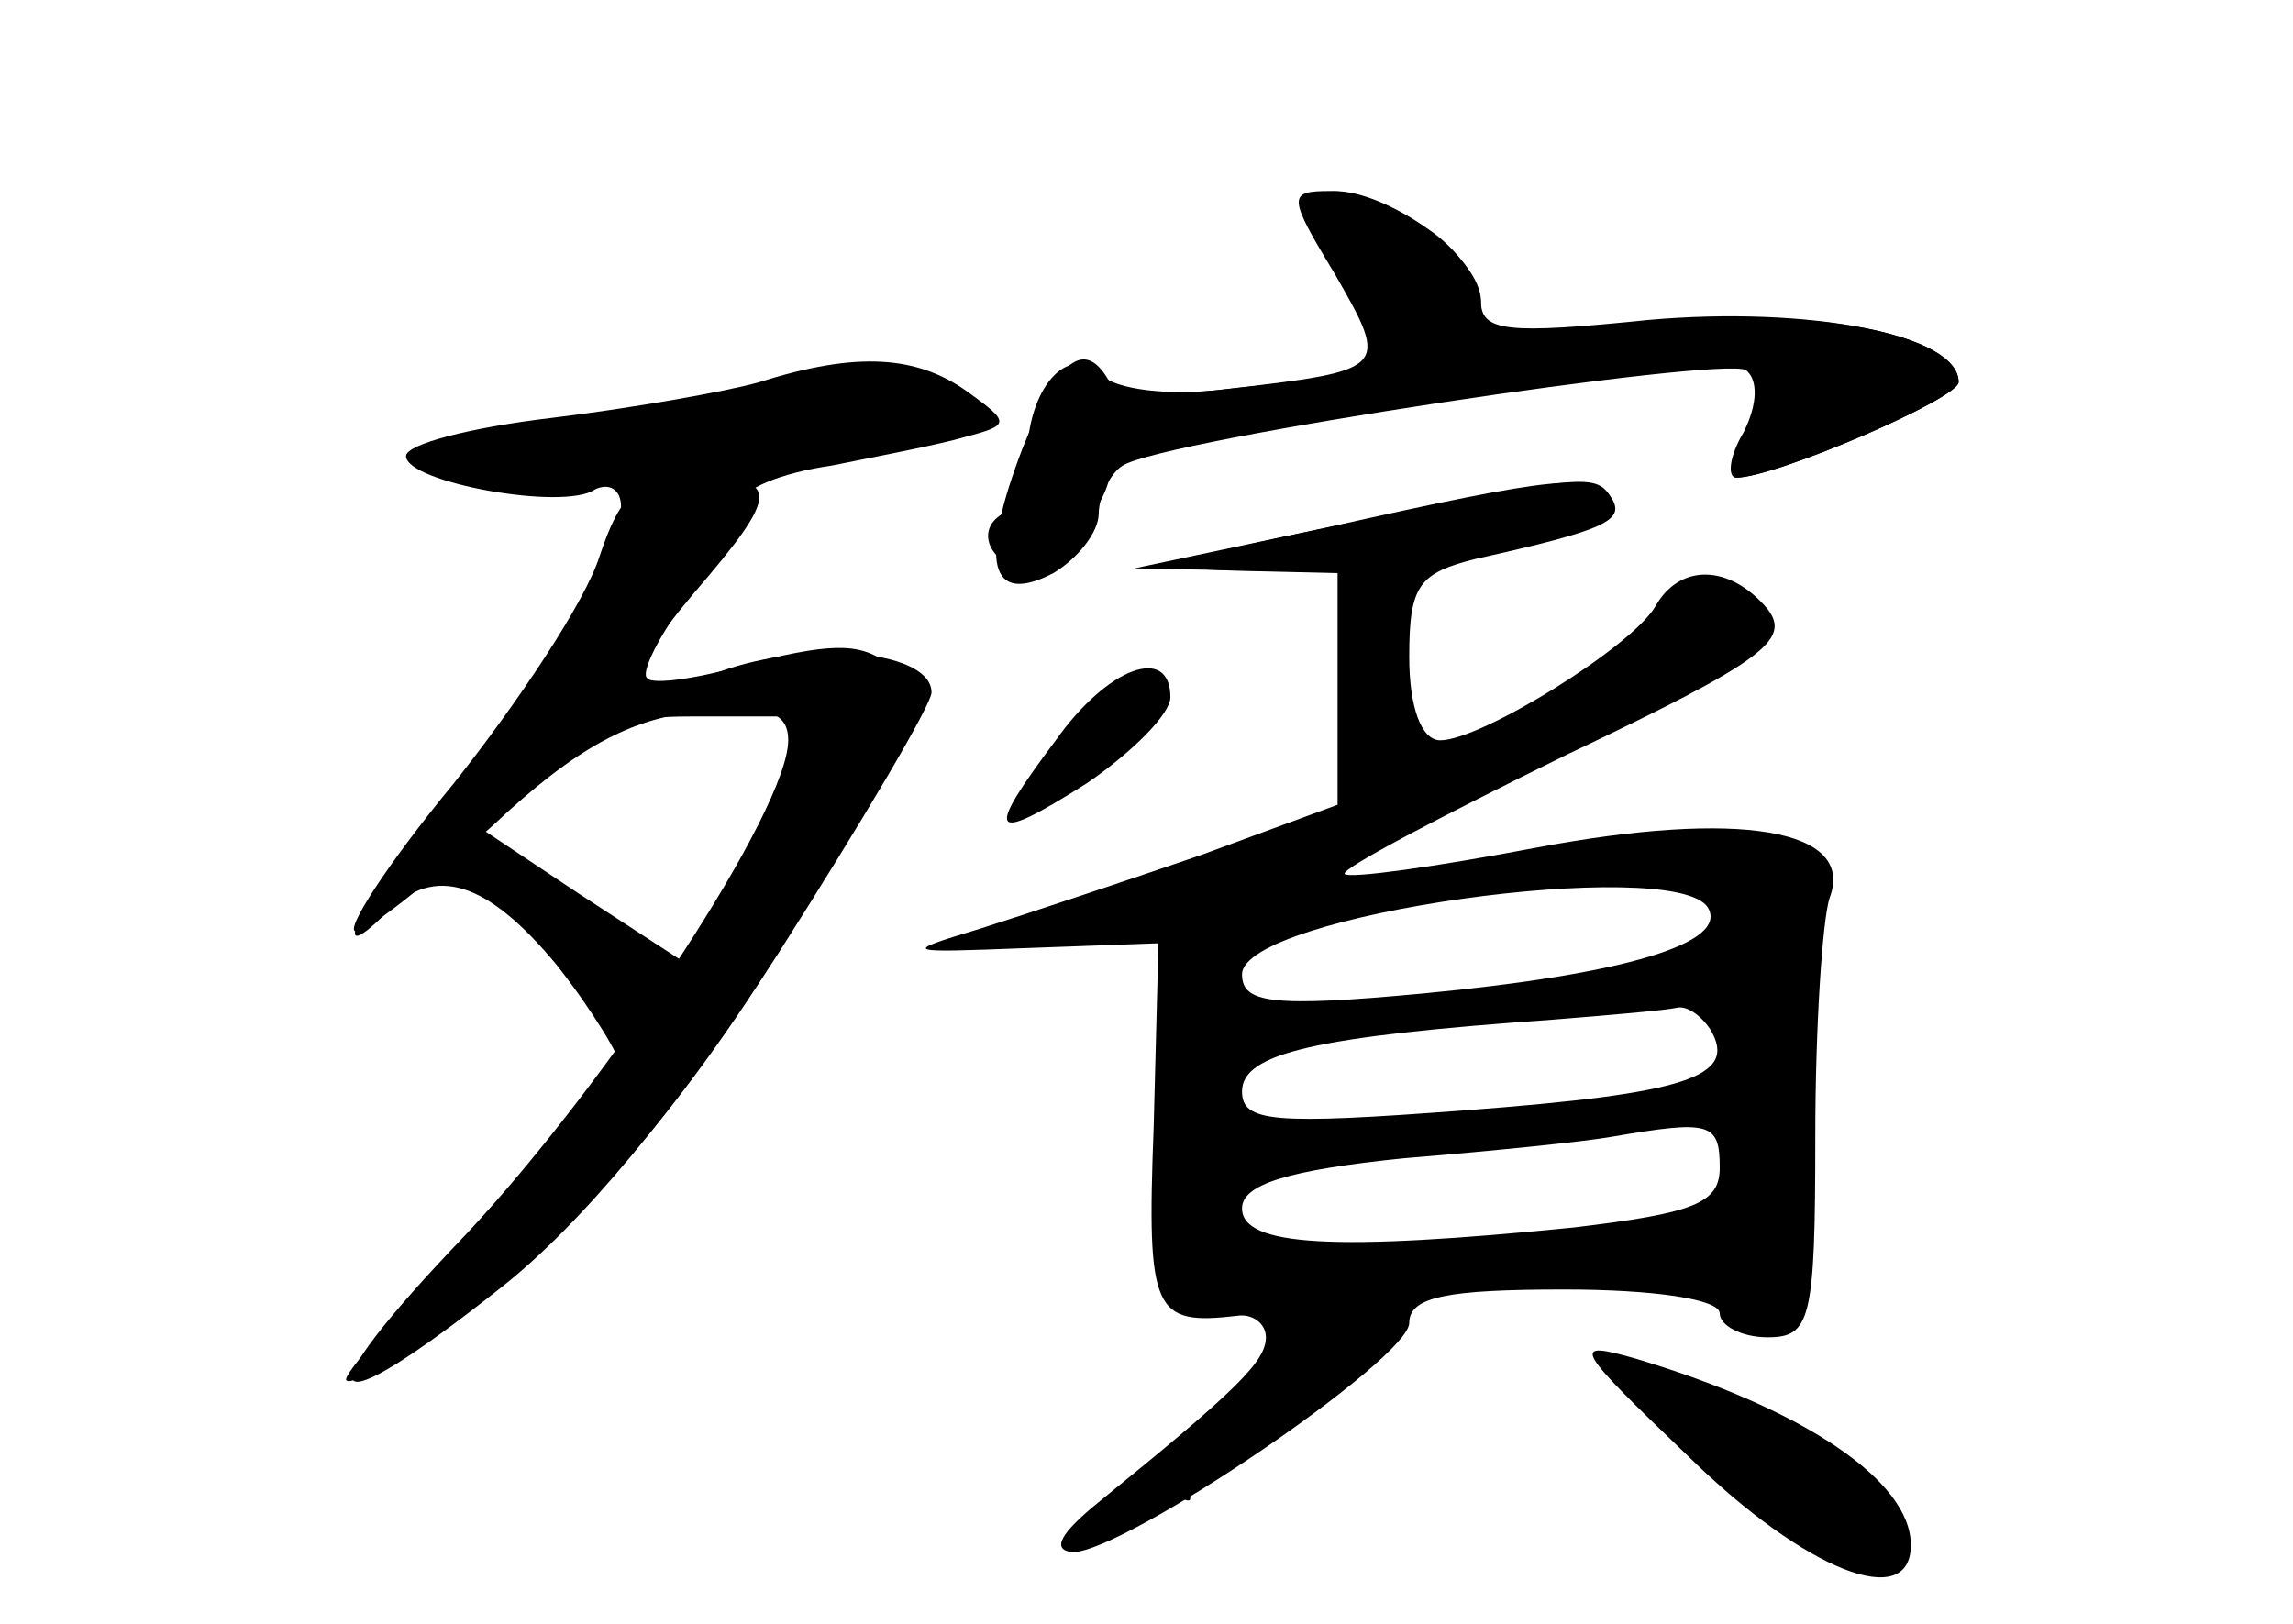
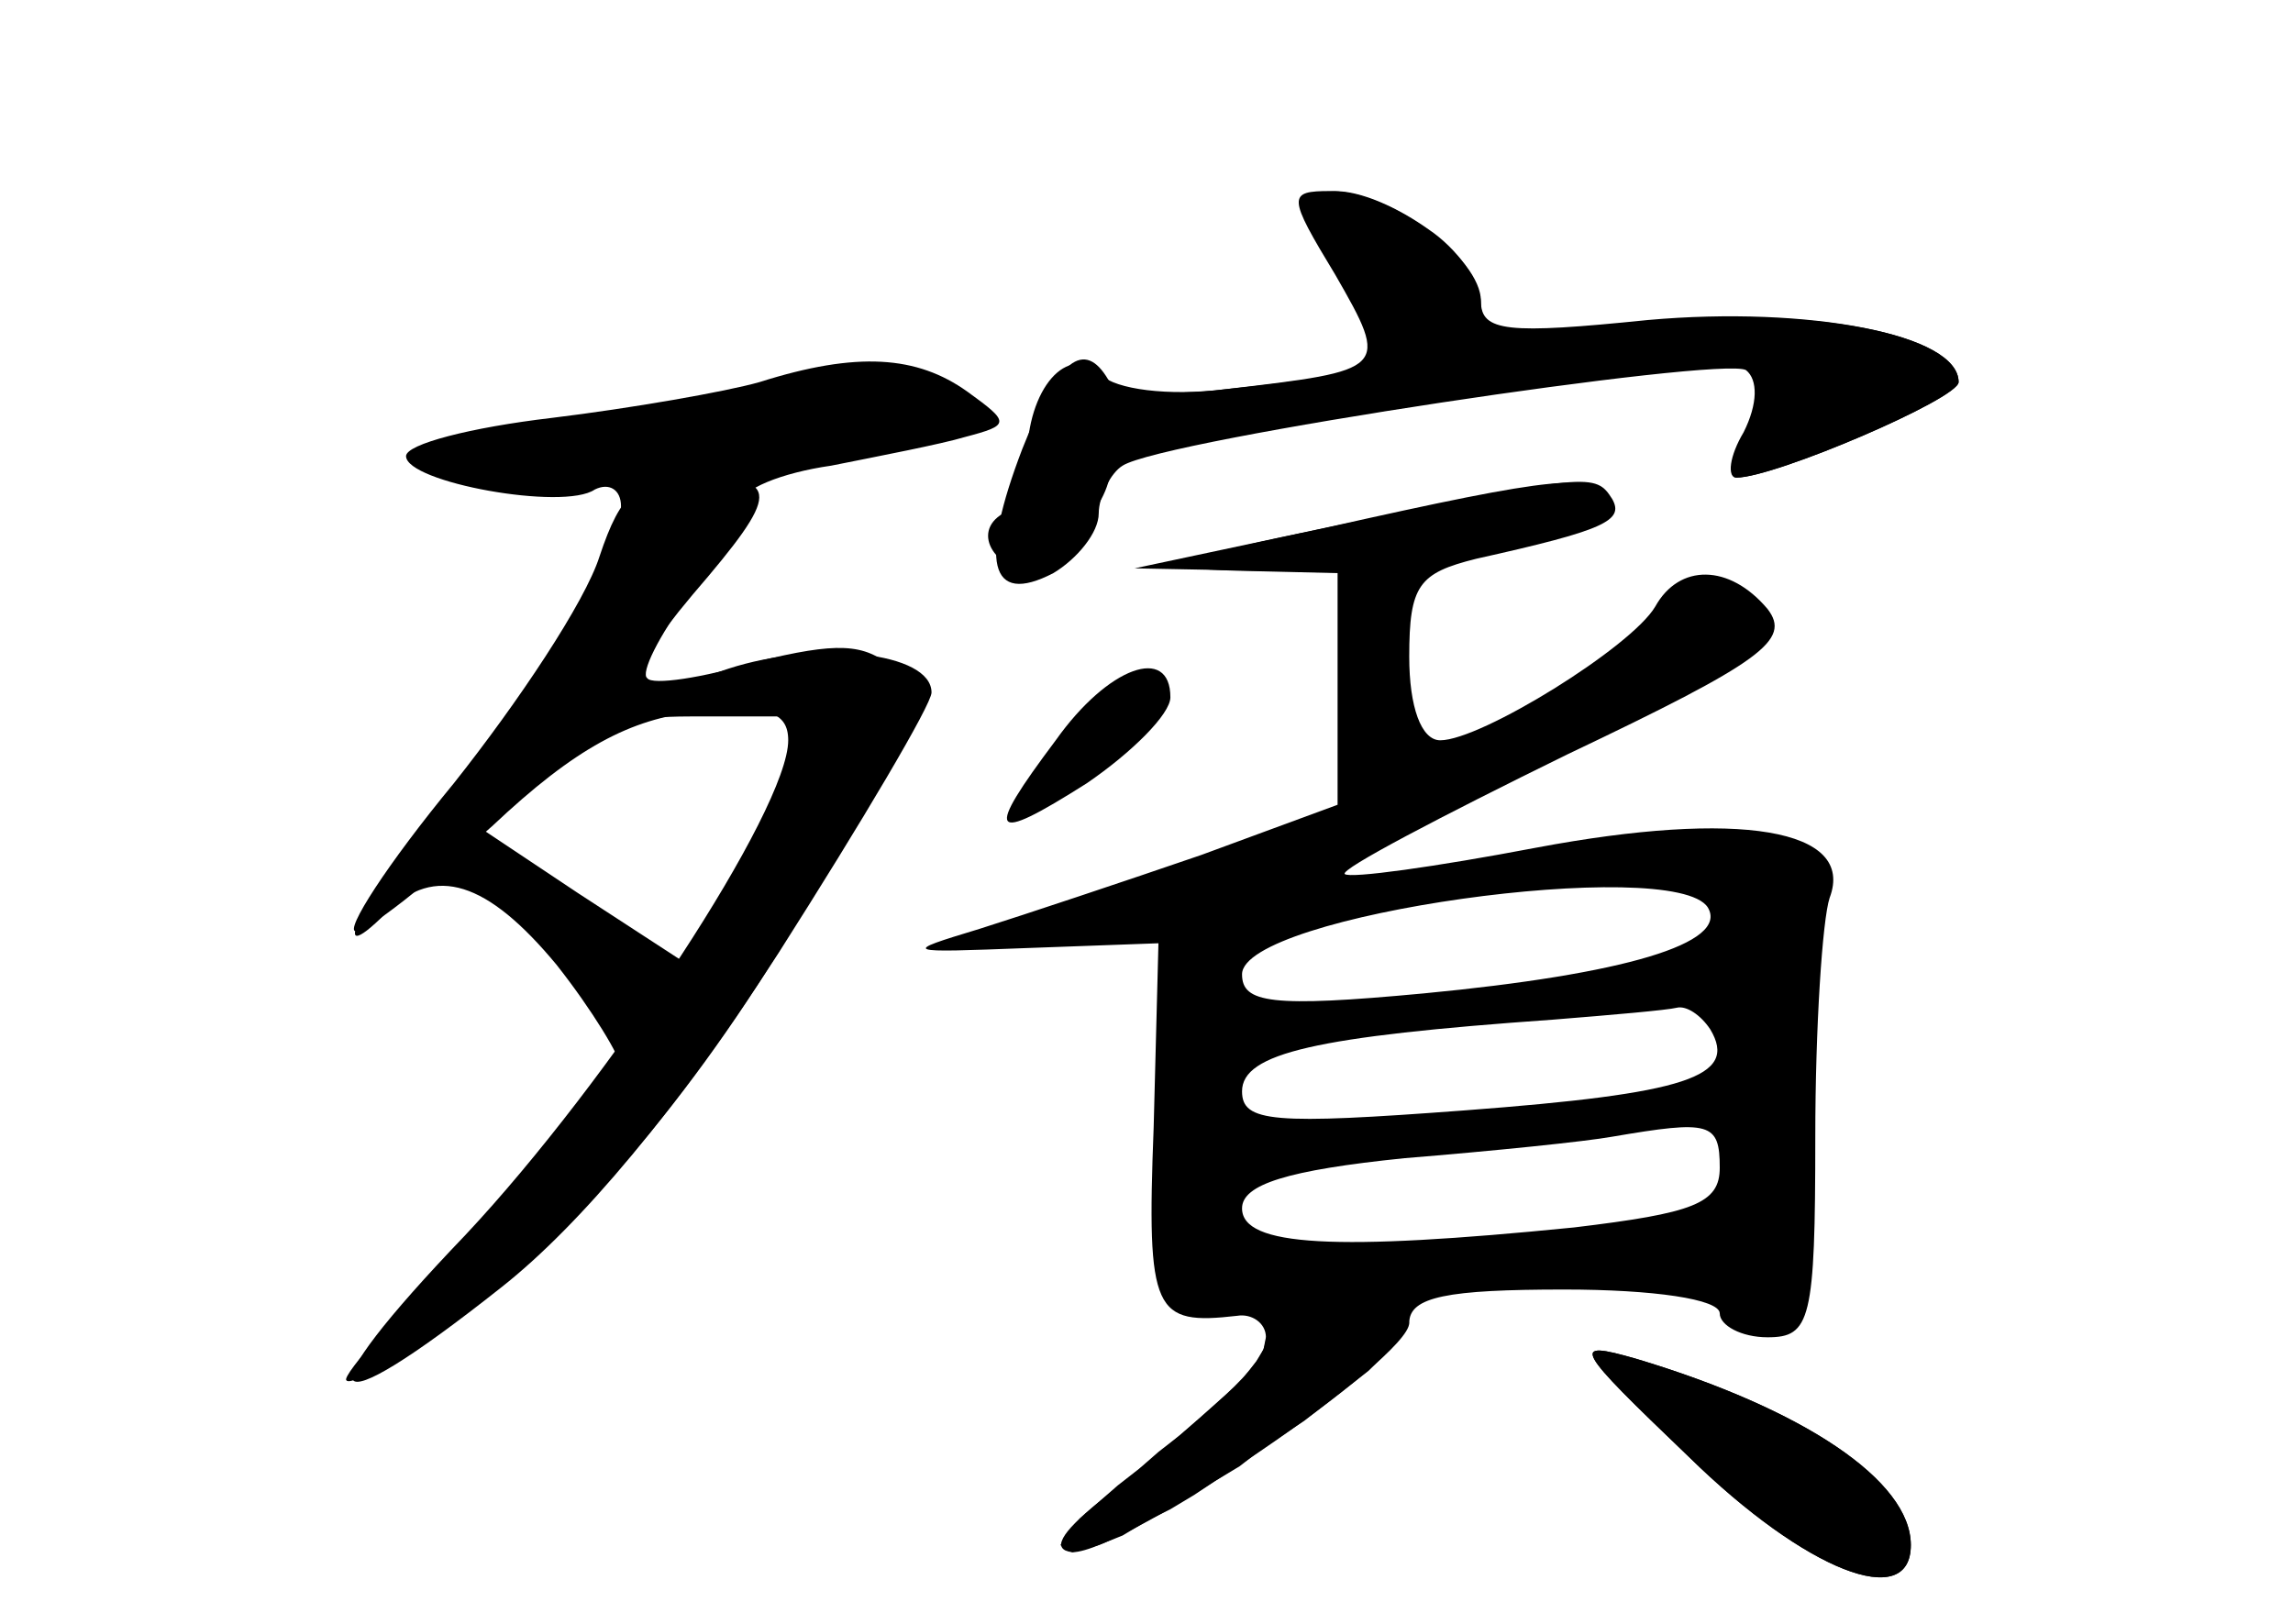
<svg xmlns="http://www.w3.org/2000/svg" version="1.0" width="96pt" height="68pt" viewBox="0 0 96 68" preserveAspectRatio="xMidYMid meet">
  <g transform="translate(0,68) scale(0.1,-0.1)" fill="#000000" stroke="none">
    <g id="part-0" class="char-part">
      <path d="M550 593 c0 -5 7 -21 15 -36 16 -31 15 -33 -52 -40 -24 -3 -46 0 -52 6 -14 14 -31 -6 -31 -35 0 -9 -5 -20 -10 -23 -14 -8 -3 -25 16 -25 8 0 12 5 9 10 -3 6 -2 10 4 10 5 0 12 8 15 18 3 9 16 18 28 18 13 1 72 9 131 19 60 9 111 14 115 11 3 -4 1 -16 -6 -26 -7 -11 -9 -20 -5 -20 16 0 93 33 93 40 0 20 -62 32 -130 25 -59 -6 -70 -5 -70 8 0 9 -10 23 -22 31 -24 17 -48 21 -48 9z" />
      <path d="M318 520 c-14 -4 -54 -11 -87 -15 -34 -4 -61 -11 -61 -16 0 -11 66 -23 79 -14 6 3 11 0 11 -7 0 -21 -27 -67 -70 -118 -37 -44 -56 -80 -28 -52 20 20 42 13 71 -22 15 -19 27 -39 27 -43 -1 -4 -27 -35 -60 -68 -32 -33 -57 -61 -55 -63 2 -3 26 12 54 32 48 35 101 100 142 173 11 19 26 45 34 57 14 21 14 25 -1 36 -12 11 -24 11 -57 3 -23 -7 -44 -10 -46 -7 -3 2 5 18 17 34 12 16 22 34 22 39 0 6 17 13 38 16 20 4 46 9 56 12 19 5 19 6 1 19 -21 15 -46 17 -87 4z m9 -168 c-7 -16 -19 -39 -27 -51 l-15 -23 -43 28 -42 28 22 23 c17 18 32 23 69 23 l48 0 -12 -28z" />
      <path d="M560 460 c-72 -15 -79 -18 -42 -19 l42 -1 0 -49 0 -48 -57 -21 c-32 -11 -74 -25 -93 -31 -33 -10 -32 -10 20 -8 l55 2 -2 -77 c-3 -78 0 -83 35 -79 6 1 12 -3 12 -9 0 -10 -12 -22 -70 -69 -16 -13 -20 -20 -11 -21 22 0 141 81 141 96 0 11 16 14 65 14 37 0 65 -4 65 -10 0 -5 9 -10 20 -10 18 0 20 7 20 84 0 46 3 91 6 100 11 29 -38 37 -123 21 -42 -8 -78 -13 -80 -11 -2 2 40 24 93 50 82 39 94 48 84 61 -16 19 -37 19 -47 1 -10 -17 -73 -56 -90 -56 -8 0 -13 14 -13 35 0 30 4 35 28 41 54 12 62 16 57 25 -7 11 -9 11 -115 -11z m155 -160 c9 -15 -35 -28 -119 -36 -64 -6 -76 -4 -76 8 0 25 181 50 195 28z m1 -51 c12 -20 -10 -27 -103 -34 -80 -6 -93 -5 -93 8 0 16 31 23 130 30 25 2 48 4 52 5 4 1 10 -3 14 -9z m4 -58 c0 -15 -11 -19 -61 -25 -100 -10 -139 -8 -139 8 0 10 19 16 68 21 37 3 76 7 87 9 41 7 45 6 45 -13z" />
      <path d="M442 370 c-30 -40 -28 -44 13 -18 19 13 35 29 35 36 0 22 -26 13 -48 -18z" />
      <path d="M707 70 c49 -48 93 -65 93 -37 0 27 -45 57 -115 78 -28 8 -26 5 22 -41z" />
    </g>
    <g id="part-1" class="char-part">
      <path d="M258 506 c-100 -17 -96 -30 7 -23 98 7 135 15 135 28 0 11 -56 9 -142 -5z" />
    </g>
    <g id="part-2" class="char-part">
      <path d="M251 447 c-6 -19 -34 -61 -61 -95 -28 -34 -46 -62 -41 -62 5 0 30 20 57 44 35 33 58 45 86 48 29 3 38 0 38 -12 0 -29 -75 -143 -135 -207 -69 -72 -62 -83 15 -22 33 26 74 75 116 140 35 55 64 104 64 109 0 17 -48 22 -85 10 -20 -7 -38 -10 -40 -8 -3 2 9 20 25 39 37 43 37 49 1 49 -24 0 -31 -6 -40 -33z" />
    </g>
    <g id="part-3" class="char-part">
      <path d="M559 565 c23 -40 22 -40 -46 -48 -24 -3 -46 -1 -49 4 -10 17 -21 9 -36 -29 -18 -47 -14 -66 13 -52 10 6 19 17 19 25 0 7 5 17 10 20 17 11 251 46 261 40 5 -4 5 -14 -1 -26 -6 -10 -7 -19 -3 -19 16 0 93 33 93 40 0 20 -63 32 -130 26 -59 -6 -70 -5 -70 8 0 18 -38 46 -63 46 -18 0 -18 -2 2 -35z" />
    </g>
    <g id="part-4" class="char-part">
      <path d="M555 459 l-80 -17 52 -1 c64 -1 155 17 147 30 -7 11 -21 10 -119 -12z" />
    </g>
    <g id="part-5" class="char-part">
-       <path d="M521 100 c-18 -24 -19 -30 -6 -30 9 0 18 7 21 15 4 8 10 13 14 10 10 -6 35 23 26 32 -3 3 -6 1 -6 -7 0 -9 -3 -10 -13 -1 -10 8 -19 4 -36 -19z" />
-       <path d="M724 64 c34 -32 51 -43 59 -35 12 12 -8 41 -30 41 -8 0 -12 4 -9 8 3 5 -11 14 -32 20 l-37 12 49 -46z" />
-       <path d="M470 55 c-9 -10 -9 -15 -1 -15 6 0 11 5 11 11 0 5 5 7 12 3 7 -4 8 -3 4 4 -9 15 -11 15 -26 -3z" />
+       <path d="M530 120 L529 115 L526 110 L519 101 L511 94 L502 86 L494 79 L485 72 L477 65 L468 58 L460 51 L452 44 L447 38 L445 35 L444 33 L446 31 L449 30 L460 33 L470 37 L480 43 L490 48 L500 54 L509 60 L519 66 L528 73 L537 79 L546 85 L555 92 L564 99 L573 106 L581 114 L587 121 L590 126 Z" />
+       <path d="M707 70 c49 -48 93 -65 93 -37 0 27 -45 57 -115 78 -28 8 -26 5 22 -41z" />
    </g>
  </g>
</svg>
